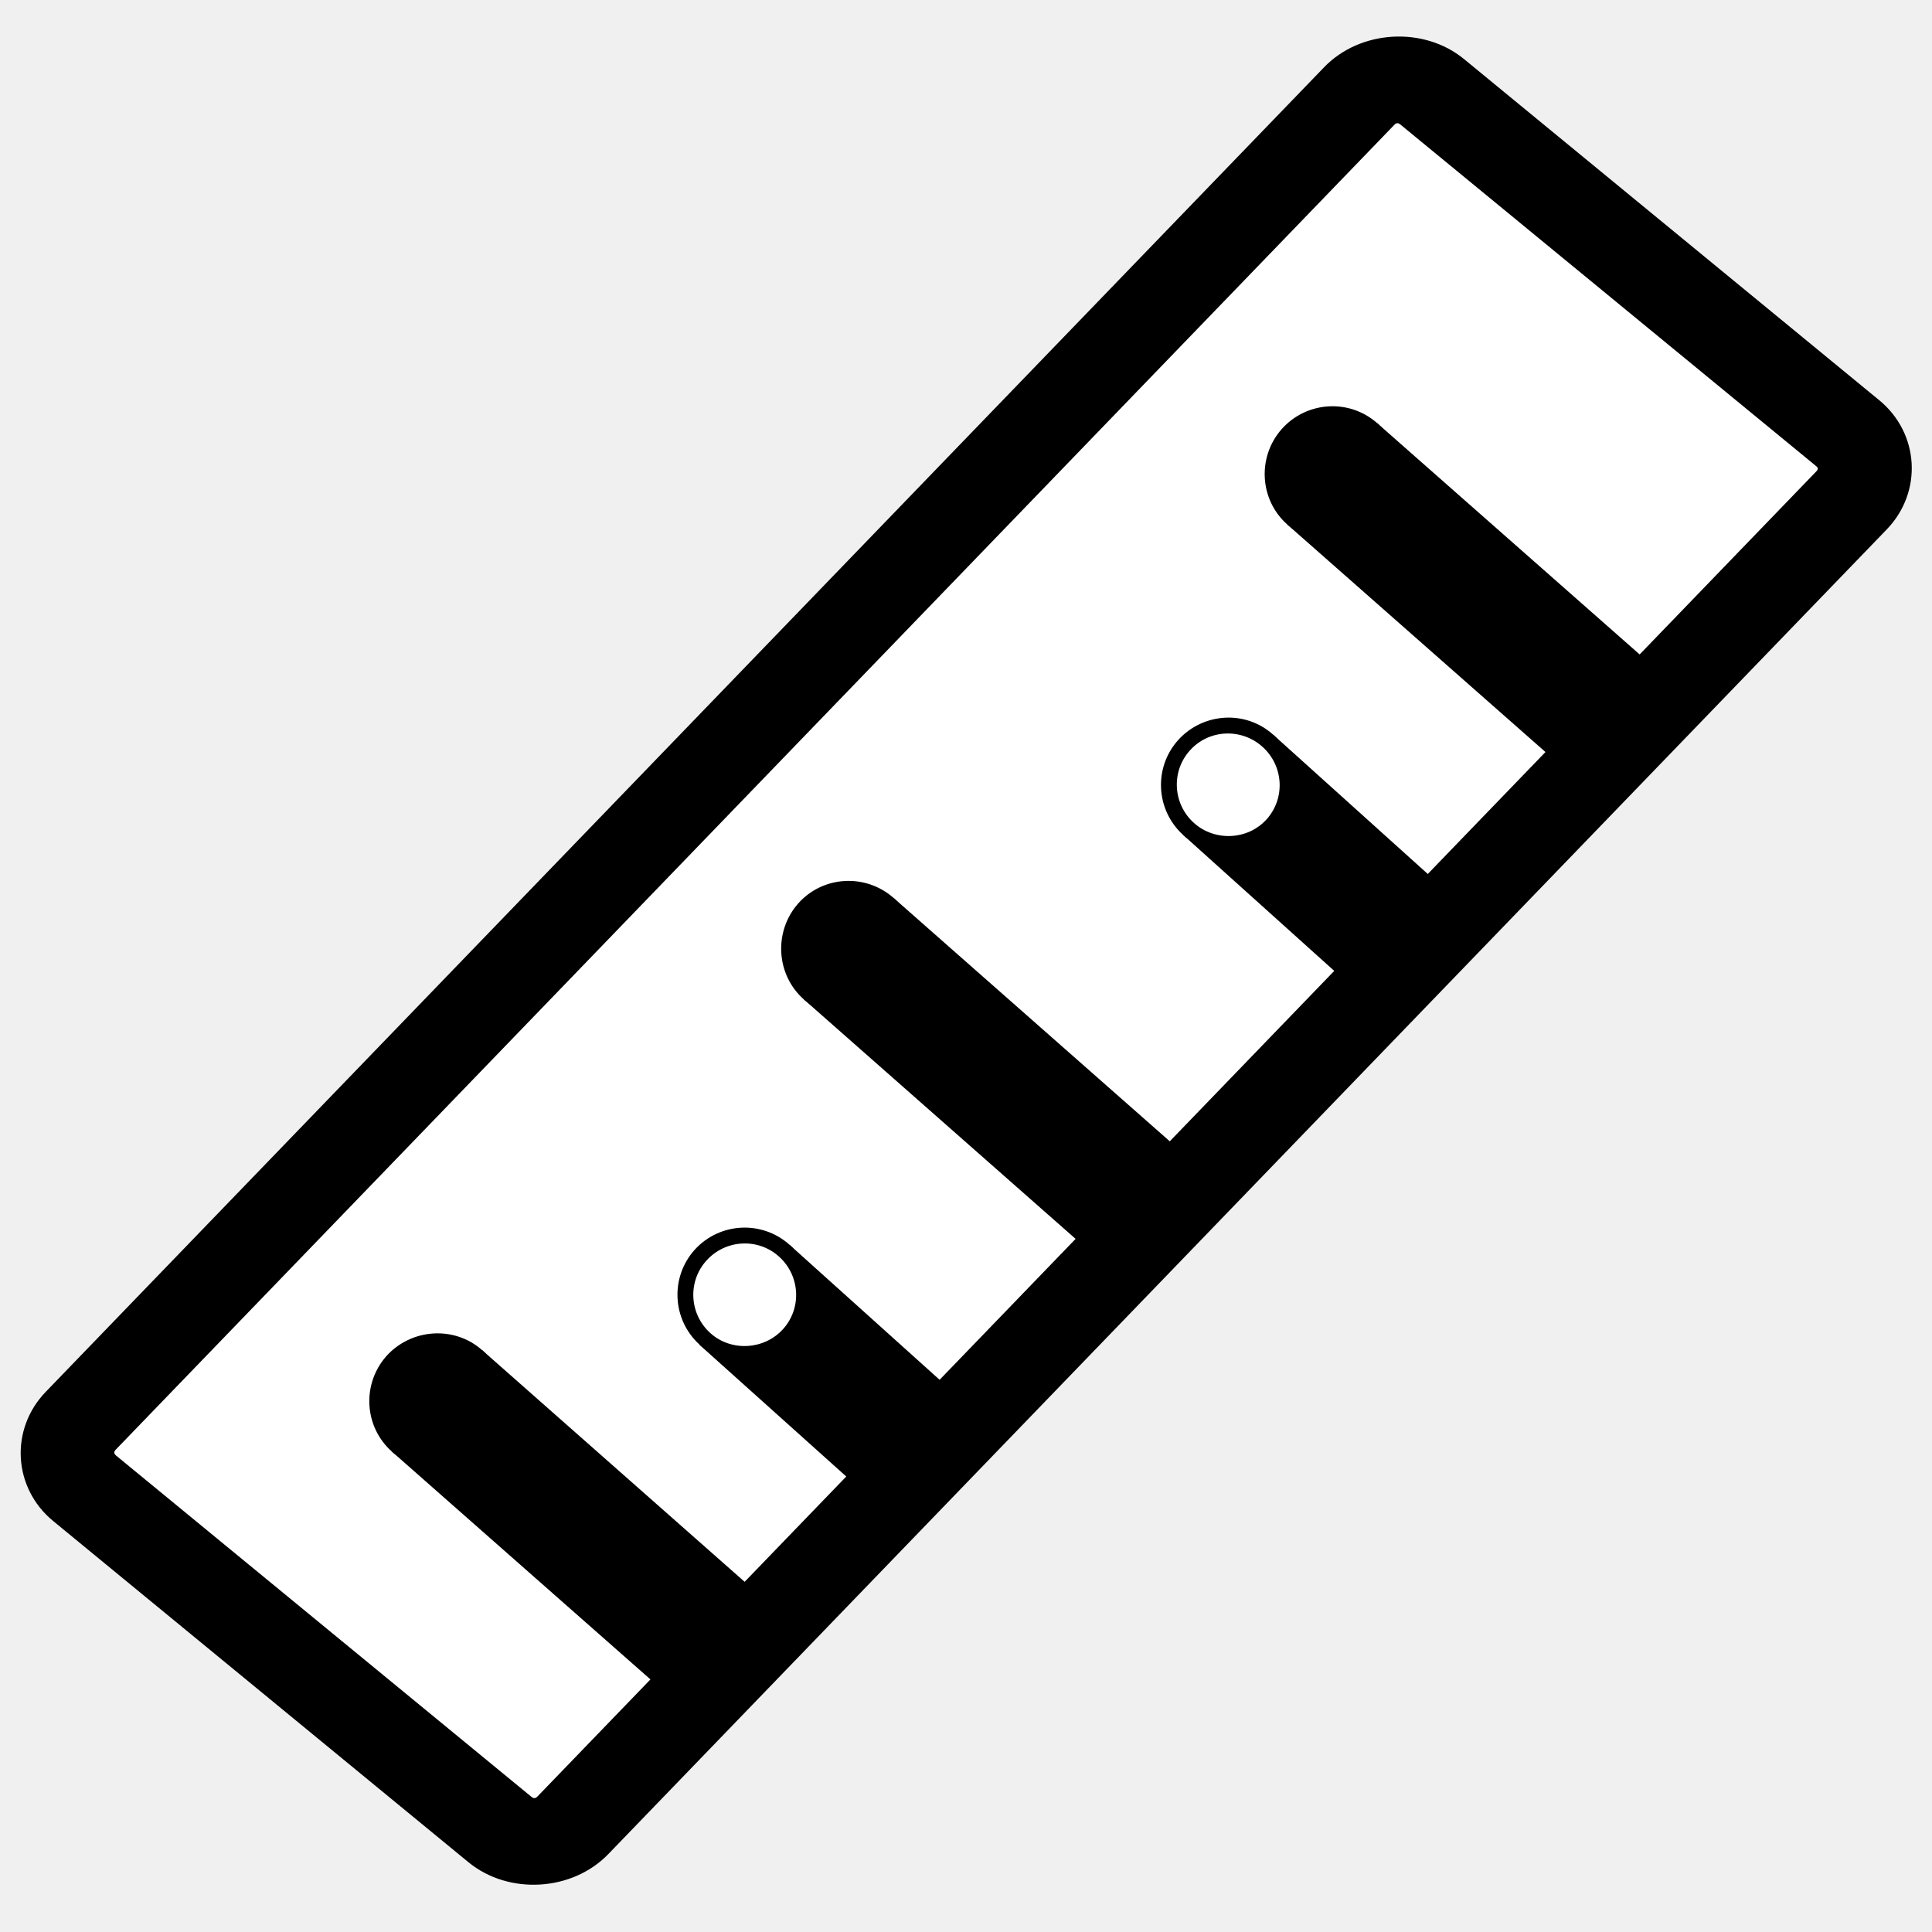
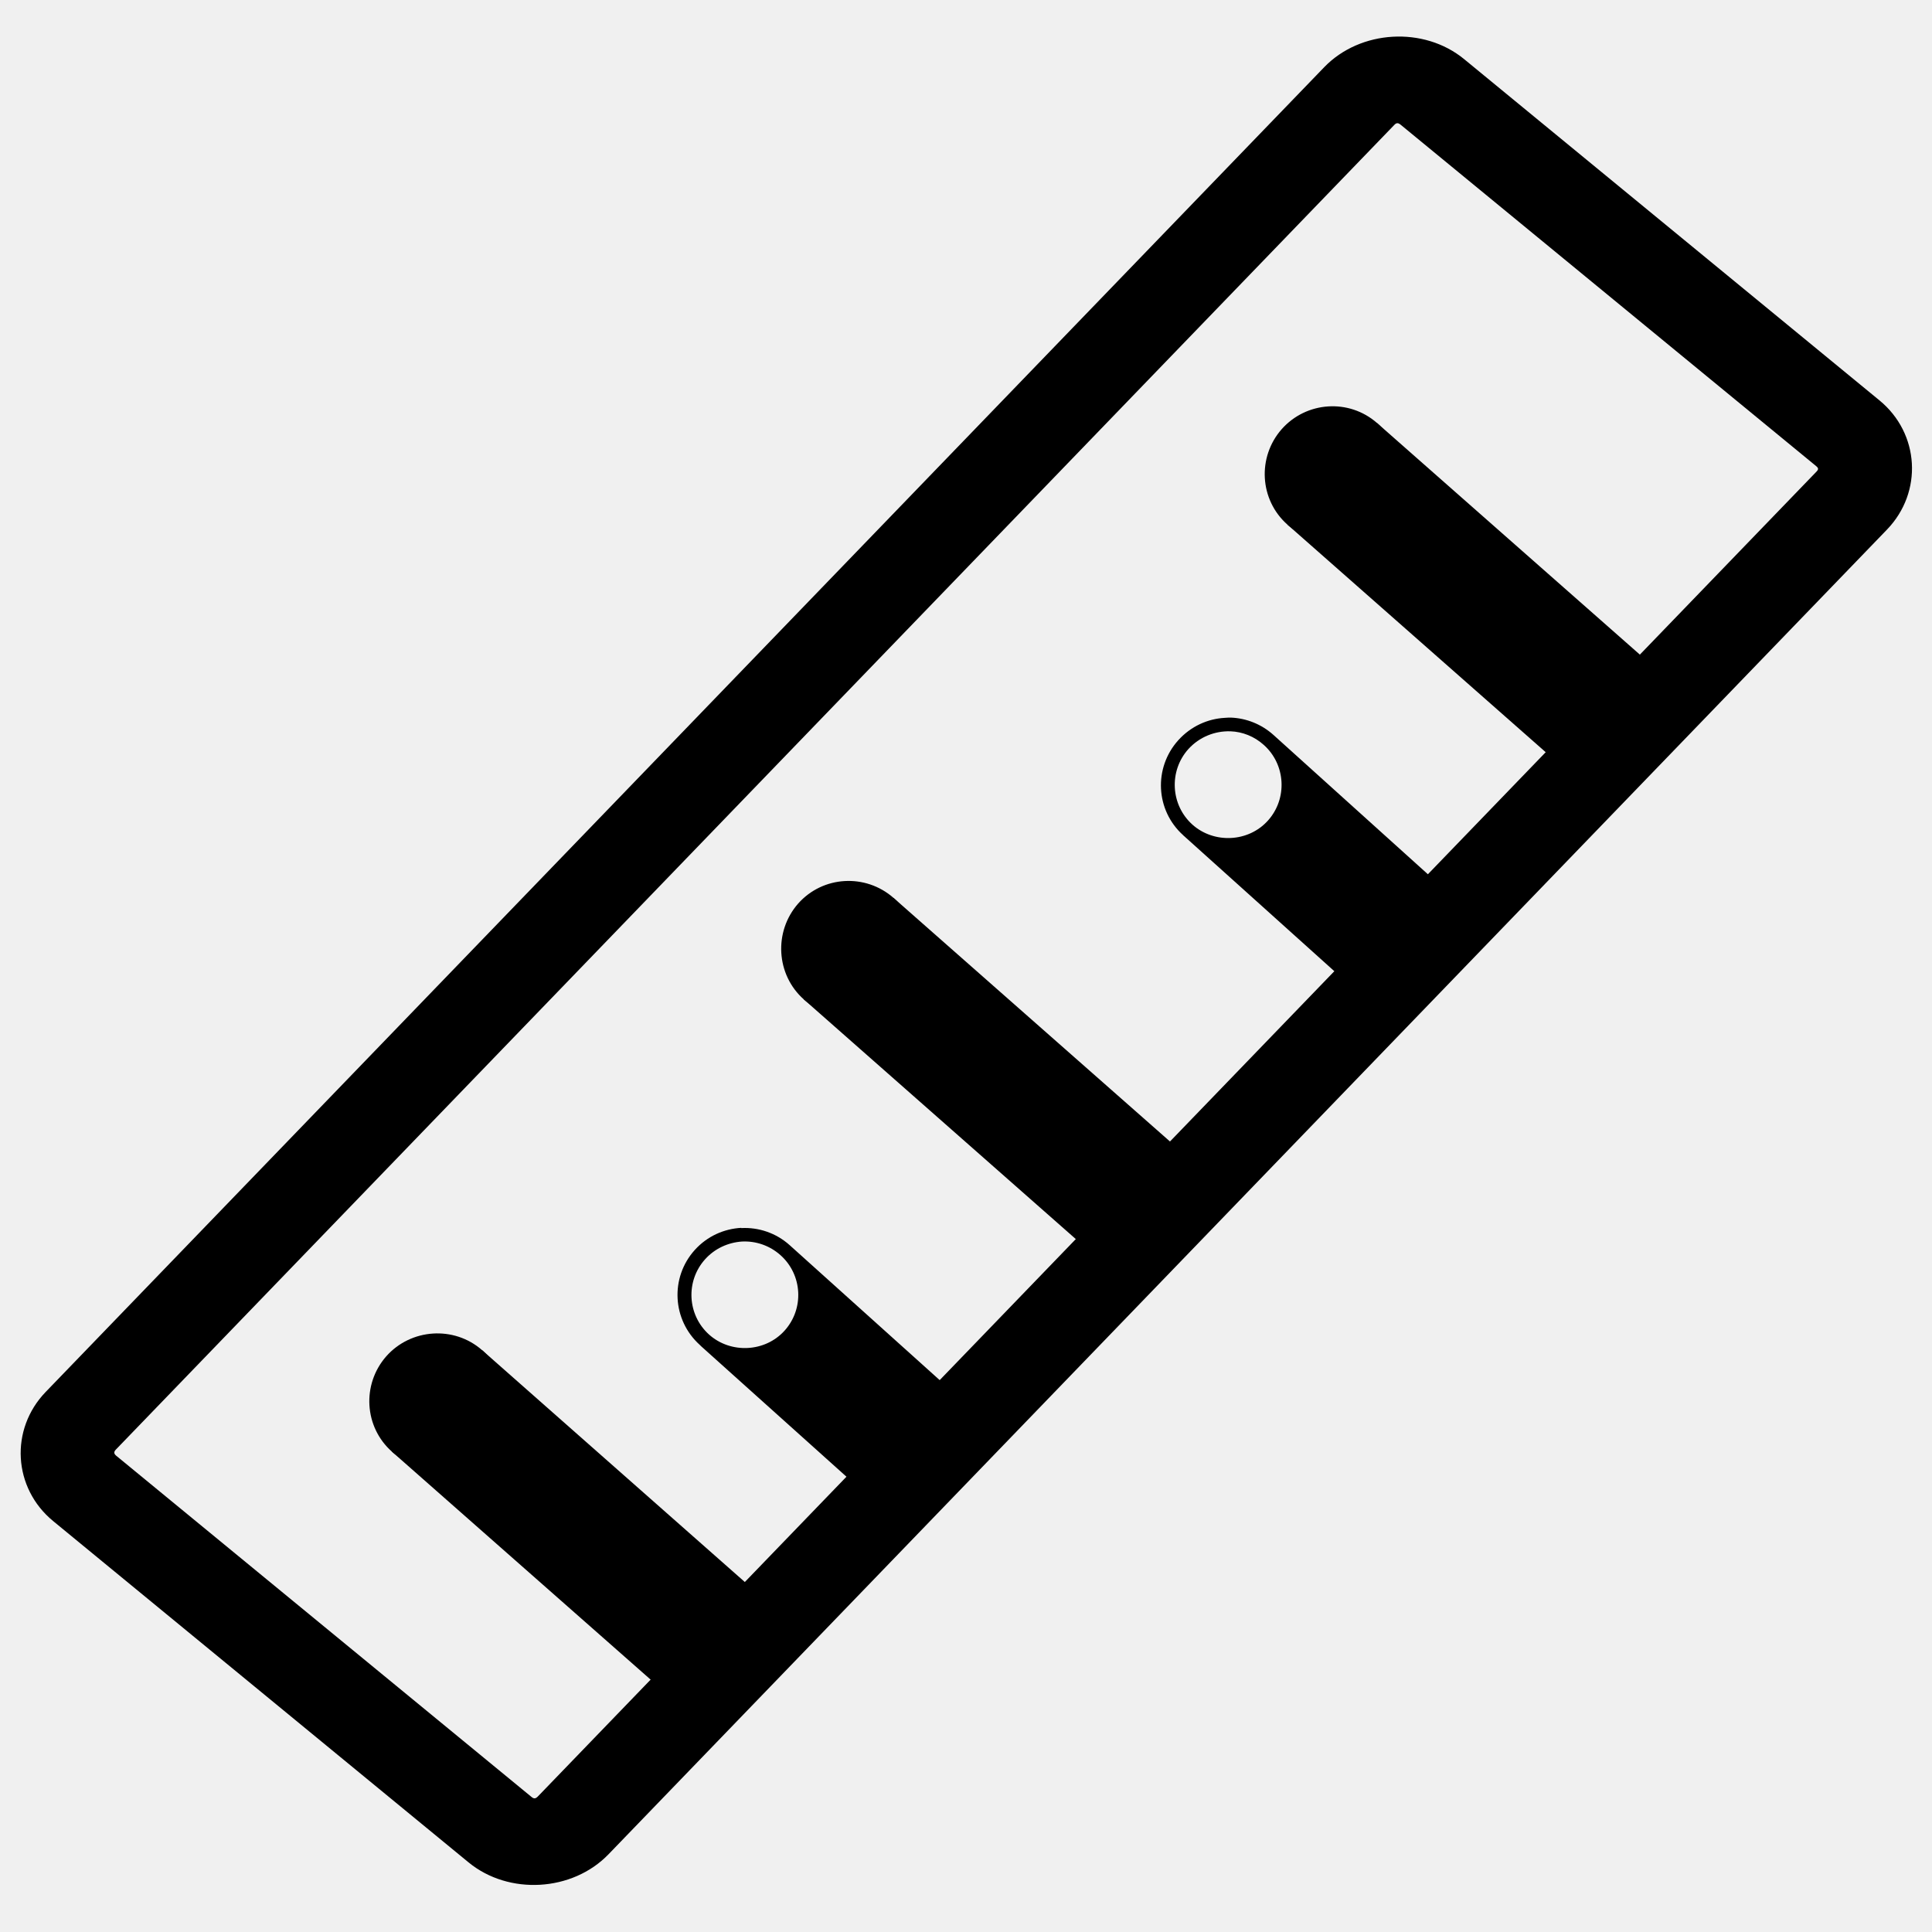
- <svg xmlns="http://www.w3.org/2000/svg" width="32" height="32" viewBox="0 0 8.467 8.467" version="1.1" id="svg5">
-   <defs id="defs2" />
-   <g id="layer1">
-     <g id="g1102" transform="translate(-0.3692544,-7.753189)">
-       <g id="path1743">
-         <path style="color:#000000;fill:#ffffff;stroke-width:0.517;stroke-miterlimit:3.5;-inkscape-stroke:none" d="M 6.55,11.91 5.734,11.37" id="path418" />
-         <path style="color:#000000;fill:#000000;stroke-miterlimit:3.5;-inkscape-stroke:none" d="M 5.877,11.154 5.592,11.586 6.406,12.125 6.693,11.695 Z" id="path420" />
-         <g id="g408">
-           <g id="path410">
-             <path style="color:#000000;fill:#ffffff;fill-rule:evenodd;stroke-width:0.046pt;-inkscape-stroke:none" d="m 5.544,11.243 c 0.07,-0.105 0.211,-0.134 0.316,-0.064 0.105,0.07 0.134,0.211 0.064,0.316 -0.07,0.105 -0.214,0.132 -0.316,0.064 -0.105,-0.07 -0.134,-0.211 -0.064,-0.316 z" id="path414" />
-             <path style="color:#000000;fill:#000000;fill-rule:evenodd;-inkscape-stroke:none" d="m 5.877,11.154 c -0.119,-0.079 -0.279,-0.046 -0.357,0.072 -0.079,0.119 -0.046,0.281 0.072,0.359 0.117,0.077 0.278,0.045 0.357,-0.074 0.079,-0.119 0.046,-0.279 -0.072,-0.357 z m -0.033,0.051 c 0.091,0.06 0.115,0.182 0.055,0.273 -0.06,0.091 -0.185,0.115 -0.273,0.057 -0.091,-0.06 -0.115,-0.184 -0.055,-0.275 0.06,-0.091 0.182,-0.115 0.273,-0.055 z" id="path416" />
-           </g>
-         </g>
-       </g>
-       <g id="rect234" transform="matrix(0.7726523,0.6348295,-0.6944385,0.7195521,0,0)">
-         <path style="color:#000000;fill:#ffffff;stroke-width:0.399;stroke-linecap:round;stroke-linejoin:round;stroke-miterlimit:3.5;-inkscape-stroke:none" d="m 10.481,2.089 h 2.355 c 0.121,0 0.218,0.097 0.218,0.218 v 8.068 c 0,0.121 -0.097,0.218 -0.218,0.218 h -2.355 c -0.121,0 -0.218,-0.097 -0.218,-0.218 V 2.307 c 0,-0.121 0.097,-0.218 0.218,-0.218 z" id="path330" />
-         <path style="color:#000000;fill:#000000;stroke-linecap:round;stroke-linejoin:round;stroke-miterlimit:3.5;-inkscape-stroke:none" d="m 10.48,1.889 c -0.228,0 -0.418,0.19 -0.418,0.418 V 10.375 c 0,0.228 0.19,0.418 0.418,0.418 h 2.355 c 0.228,0 0.418,-0.19 0.418,-0.418 V 2.307 c 0,-0.228 -0.19,-0.418 -0.418,-0.418 z m 0,0.4 h 2.355 c 0.014,0 0.018,0.004 0.018,0.018 V 10.375 c 0,0.014 -0.004,0.02 -0.018,0.02 h -2.355 c -0.014,0 -0.02,-0.006 -0.02,-0.02 V 2.307 c 0,-0.014 0.006,-0.018 0.02,-0.018 z" id="path332" />
-       </g>
-       <g id="path1743-9-3">
-         <path style="color:#000000;fill:#000000;stroke-miterlimit:3.5;-inkscape-stroke:none;paint-order:stroke markers fill" d="m 5.949,10.973 -0.395,0.439 0.797,0.717 0.395,-0.438 z" id="path404" />
-         <g id="g394">
-           <g id="path396">
-             <path style="color:#000000;fill:#ffffff;fill-rule:evenodd;stroke-width:0.052pt;-inkscape-stroke:none" d="m 5.559,11.019 c 0.096,-0.107 0.261,-0.115 0.367,-0.019 0.107,0.096 0.115,0.261 0.019,0.367 -0.096,0.107 -0.263,0.113 -0.367,0.019 C 5.471,11.29 5.463,11.126 5.559,11.019 Z" id="path400" />
-             <path style="color:#000000;fill:#000000;fill-rule:evenodd;-inkscape-stroke:none" d="m 5.949,10.973 c -0.121,-0.109 -0.307,-0.097 -0.416,0.023 -0.109,0.121 -0.099,0.307 0.021,0.416 0.119,0.107 0.307,0.1 0.416,-0.021 0.109,-0.121 0.099,-0.309 -0.021,-0.418 z m -0.047,0.053 c 0.093,0.083 0.101,0.226 0.018,0.318 -0.083,0.092 -0.228,0.097 -0.318,0.016 -0.093,-0.083 -0.101,-0.226 -0.018,-0.318 0.083,-0.093 0.226,-0.099 0.318,-0.016 z" id="path402" />
-           </g>
-         </g>
-       </g>
-       <g id="path1741-9">
-         <path style="color:#000000;fill:#000000;stroke-miterlimit:3.5;-inkscape-stroke:none" d="M 6.404,9.607 6.012,10.053 7.342,11.225 7.734,10.779 Z" id="path390" />
-         <g id="g380">
-           <g id="path382">
-             <path style="color:#000000;fill:#000000;fill-rule:evenodd;stroke-width:0.052pt;-inkscape-stroke:none" d="m 6.012,9.658 c 0.096,-0.109 0.261,-0.119 0.37,-0.023 0.109,0.096 0.119,0.261 0.023,0.37 -0.096,0.109 -0.264,0.117 -0.37,0.023 C 5.926,9.932 5.916,9.766 6.012,9.658 Z" id="path386" />
-             <path style="color:#000000;fill:#000000;fill-rule:evenodd;-inkscape-stroke:none" d="m 6.404,9.607 c -0.123,-0.108 -0.31,-0.095 -0.418,0.027 -0.108,0.123 -0.097,0.31 0.025,0.418 0.121,0.106 0.311,0.098 0.42,-0.025 0.108,-0.123 0.095,-0.312 -0.027,-0.42 z m -0.045,0.053 c 0.094,0.083 0.103,0.226 0.02,0.32 C 6.296,10.074 6.15,10.083 6.059,10.002 5.964,9.919 5.954,9.776 6.037,9.682 6.12,9.587 6.265,9.577 6.359,9.66 Z" id="path388" />
-           </g>
-         </g>
-       </g>
-       <g id="path1741-9-7">
-         <path style="color:#000000;fill:#000000;stroke-miterlimit:3.5;-inkscape-stroke:none" d="m 4.285,11.688 -0.393,0.445 1.33,1.172 0.393,-0.445 z" id="path376" />
-         <g id="g366">
-           <g id="path368">
-             <path style="color:#000000;fill:#000000;fill-rule:evenodd;stroke-width:0.052pt;-inkscape-stroke:none" d="m 3.893,11.737 c 0.096,-0.109 0.261,-0.119 0.37,-0.023 0.109,0.096 0.119,0.261 0.023,0.37 -0.096,0.109 -0.264,0.117 -0.37,0.023 -0.109,-0.096 -0.119,-0.261 -0.023,-0.37 z" id="path372" />
-             <path style="color:#000000;fill:#000000;fill-rule:evenodd;-inkscape-stroke:none" d="m 4.285,11.688 c -0.123,-0.108 -0.31,-0.097 -0.418,0.025 -0.108,0.123 -0.097,0.312 0.025,0.42 0.121,0.106 0.311,0.096 0.42,-0.027 0.108,-0.123 0.095,-0.31 -0.027,-0.418 z m -0.045,0.053 c 0.094,0.083 0.103,0.226 0.02,0.32 -0.083,0.094 -0.229,0.1 -0.32,0.02 -0.094,-0.083 -0.103,-0.226 -0.02,-0.32 0.083,-0.094 0.226,-0.103 0.32,-0.02 z" id="path374" />
-           </g>
-         </g>
-       </g>
-       <g id="path1741-9-3">
-         <path style="color:#000000;fill:#000000;stroke-miterlimit:3.5;-inkscape-stroke:none" d="m 2.482,13.67 -0.395,0.445 1.33,1.172 0.393,-0.445 z" id="path362" />
-         <g id="g352">
-           <g id="path354">
-             <path style="color:#000000;fill:#000000;fill-rule:evenodd;stroke-width:0.052pt;-inkscape-stroke:none" d="m 2.089,13.72 c 0.096,-0.109 0.261,-0.119 0.37,-0.023 0.109,0.096 0.119,0.261 0.023,0.37 -0.096,0.109 -0.264,0.117 -0.37,0.023 -0.109,-0.096 -0.119,-0.261 -0.023,-0.37 z" id="path358" />
-             <path style="color:#000000;fill:#000000;fill-rule:evenodd;-inkscape-stroke:none" d="M 2.482,13.67 C 2.36,13.562 2.171,13.575 2.062,13.697 c -0.108,0.123 -0.097,0.31 0.025,0.418 0.121,0.106 0.311,0.098 0.42,-0.025 0.108,-0.123 0.097,-0.312 -0.025,-0.42 z m -0.047,0.053 c 0.094,0.083 0.103,0.226 0.02,0.32 -0.083,0.094 -0.229,0.102 -0.32,0.021 -0.094,-0.083 -0.103,-0.228 -0.02,-0.322 0.083,-0.094 0.226,-0.103 0.32,-0.02 z" id="path360" />
-           </g>
-         </g>
-       </g>
-       <g id="path1743-9-3-6">
-         <path style="color:#000000;fill:#ffffff;stroke-width:0.589;stroke-miterlimit:3.5;-inkscape-stroke:none" d="M 4.431,14.145 3.633,13.428" id="path346" />
-         <path style="color:#000000;fill:#000000;stroke-miterlimit:3.5;-inkscape-stroke:none" d="m 3.83,13.209 -0.395,0.438 0.799,0.717 0.393,-0.438 z" id="path348" />
-         <g id="g336">
-           <g id="path338">
-             <path style="color:#000000;fill:#ffffff;fill-rule:evenodd;stroke-width:0.052pt;-inkscape-stroke:none" d="m 3.44,13.254 c 0.096,-0.107 0.261,-0.115 0.367,-0.019 0.107,0.096 0.115,0.261 0.019,0.367 -0.096,0.107 -0.263,0.113 -0.367,0.019 -0.107,-0.096 -0.115,-0.261 -0.019,-0.367 z" id="path342" />
-             <path style="color:#000000;fill:#000000;fill-rule:evenodd;-inkscape-stroke:none" d="m 3.83,13.209 c -0.121,-0.109 -0.307,-0.099 -0.416,0.021 -0.109,0.121 -0.099,0.307 0.021,0.416 0.119,0.107 0.307,0.1 0.416,-0.021 0.109,-0.121 0.099,-0.307 -0.021,-0.416 z m -0.047,0.051 c 0.093,0.083 0.101,0.226 0.018,0.318 -0.083,0.092 -0.228,0.099 -0.318,0.018 -0.093,-0.083 -0.101,-0.226 -0.018,-0.318 0.083,-0.093 0.226,-0.101 0.318,-0.018 z" id="path344" />
-           </g>
-         </g>
-       </g>
+ <svg xmlns="http://www.w3.org/2000/svg" version="1.1" viewBox="0 0 32 32">
+   <style>
+  .dark * {
+     fill: #ffffff;
+ }
+ </style>
+   <g transform="matrix(3.7795 0 0 3.7795 -1.3956 -29.303)">
+     <path transform="matrix(.77265 .63483 -.69444 .71955 0 -9.7917e-8)" d="m10.48 1.889c-.228 0-.418.19-.418.418v8.068c0 .228.19.418.418.418h2.356c.228 0 .418-.19.418-.418v-8.068c0-.228-.19-.418-.418-.418zm0 .4h2.356c.014 0 .018.004.018.018v8.068c0 .014-.004.02-.018.02h-2.356c-.014 0-.02-.006-.02-.02v-8.068c0-.014.006-.018.02-.018z" color="#000000" stroke-linecap="round" stroke-linejoin="round" stroke-miterlimit="3.5" style="-inkscape-stroke:none" />
+     <path d="m5.765 10.898c-.009-0-.019-2.5e-5-.028.001-.075.004-.149.037-.204.098-.109.121-.1.307.021.416.001.001.001.002.002.002l.795.715.395-.438-.797-.719c-.053-.047-.118-.072-.184-.075zm-.003.06c.052.002.104.022.146.06.096.086.104.235.018.331-.086.096-.237.102-.331.018-.096-.086-.104-.235-.018-.331.049-.054.117-.08.184-.078z" color="#000000" stroke-miterlimit="3.5" style="-inkscape-stroke:none;paint-order:stroke markers fill" />
+     <path d="m6.404 9.607-.393.445 1.33 1.172.393-.445z" color="#000000" stroke-miterlimit="3.5" style="-inkscape-stroke:none" />
+     <g fill-rule="evenodd">
+       <path d="m6.012 9.658c.096-.109.261-.119.37-.023.109.096.119.261.023.37-.096.109-.264.117-.37.023-.109-.096-.119-.261-.023-.37z" color="#000000" stroke-width=".052pt" style="-inkscape-stroke:none" />
+       <path d="m6.404 9.607c-.123-.108-.31-.095-.418.027-.108.123-.097.31.025.418.121.106.311.098.42-.025.108-.123.095-.312-.027-.42zm-.045.053c.094.083.103.226.02.32-.083.094-.229.102-.32.021-.094-.083-.105-.226-.021-.32.083-.094.228-.105.322-.021z" color="#000000" style="-inkscape-stroke:none" />
    </g>
+     <path d="m4.285 11.688-.393.445 1.33 1.172.393-.445z" color="#000000" stroke-miterlimit="3.5" style="-inkscape-stroke:none" />
+     <g fill-rule="evenodd">
+       <path d="m3.893 11.737c.096-.109.261-.119.37-.023s.119.261.023.37c-.096.109-.264.117-.37.023-.109-.096-.119-.261-.023-.37z" color="#000000" stroke-width=".052pt" style="-inkscape-stroke:none" />
+       <path d="m4.285 11.688c-.123-.108-.31-.097-.418.025-.108.123-.097.312.025.42.121.106.311.096.42-.027.108-.123.095-.31-.027-.418zm-.045.053c.094.083.103.226.02.32-.083.094-.229.1-.32.02-.094-.083-.103-.226-.02-.32.083-.094.226-.103.32-.02z" color="#000000" style="-inkscape-stroke:none" />
+     </g>
+     <path d="m2.482 13.67-.395.445 1.33 1.172.393-.445z" color="#000000" stroke-miterlimit="3.5" style="-inkscape-stroke:none" />
+     <g fill-rule="evenodd">
+       <path d="m2.089 13.72c.096-.109.261-.119.37-.023s.119.261.023.37c-.096.109-.264.117-.37.023-.109-.096-.119-.261-.023-.37z" color="#000000" stroke-width=".052pt" style="-inkscape-stroke:none" />
+       <path d="m2.482 13.67c-.123-.108-.312-.095-.42.027-.108.123-.097.31.025.418.121.106.311.098.42-.025.108-.123.097-.312-.025-.42zm-.047.053c.094.083.103.226.02.32-.083.094-.229.102-.32.021-.094-.083-.103-.228-.02-.322.083-.094.226-.103.32-.02z" color="#000000" style="-inkscape-stroke:none" />
+     </g>
+     <path d="m3.618 13.134c-.075.004-.149.036-.204.097-.109.121-.099.307.022.416.002.002.004.004.006.006l.792.711.393-.437-.797-.717c-.06-.054-.137-.079-.212-.075zm.003.06c.06-.003.121.017.169.06.096.086.104.234.018.33-.086.096-.237.102-.331.018-.096-.086-.104-.234-.018-.33.043-.048.102-.074.162-.078z" color="#000000" stroke-miterlimit="3.5" style="-inkscape-stroke:none" />
  </g>
</svg>
